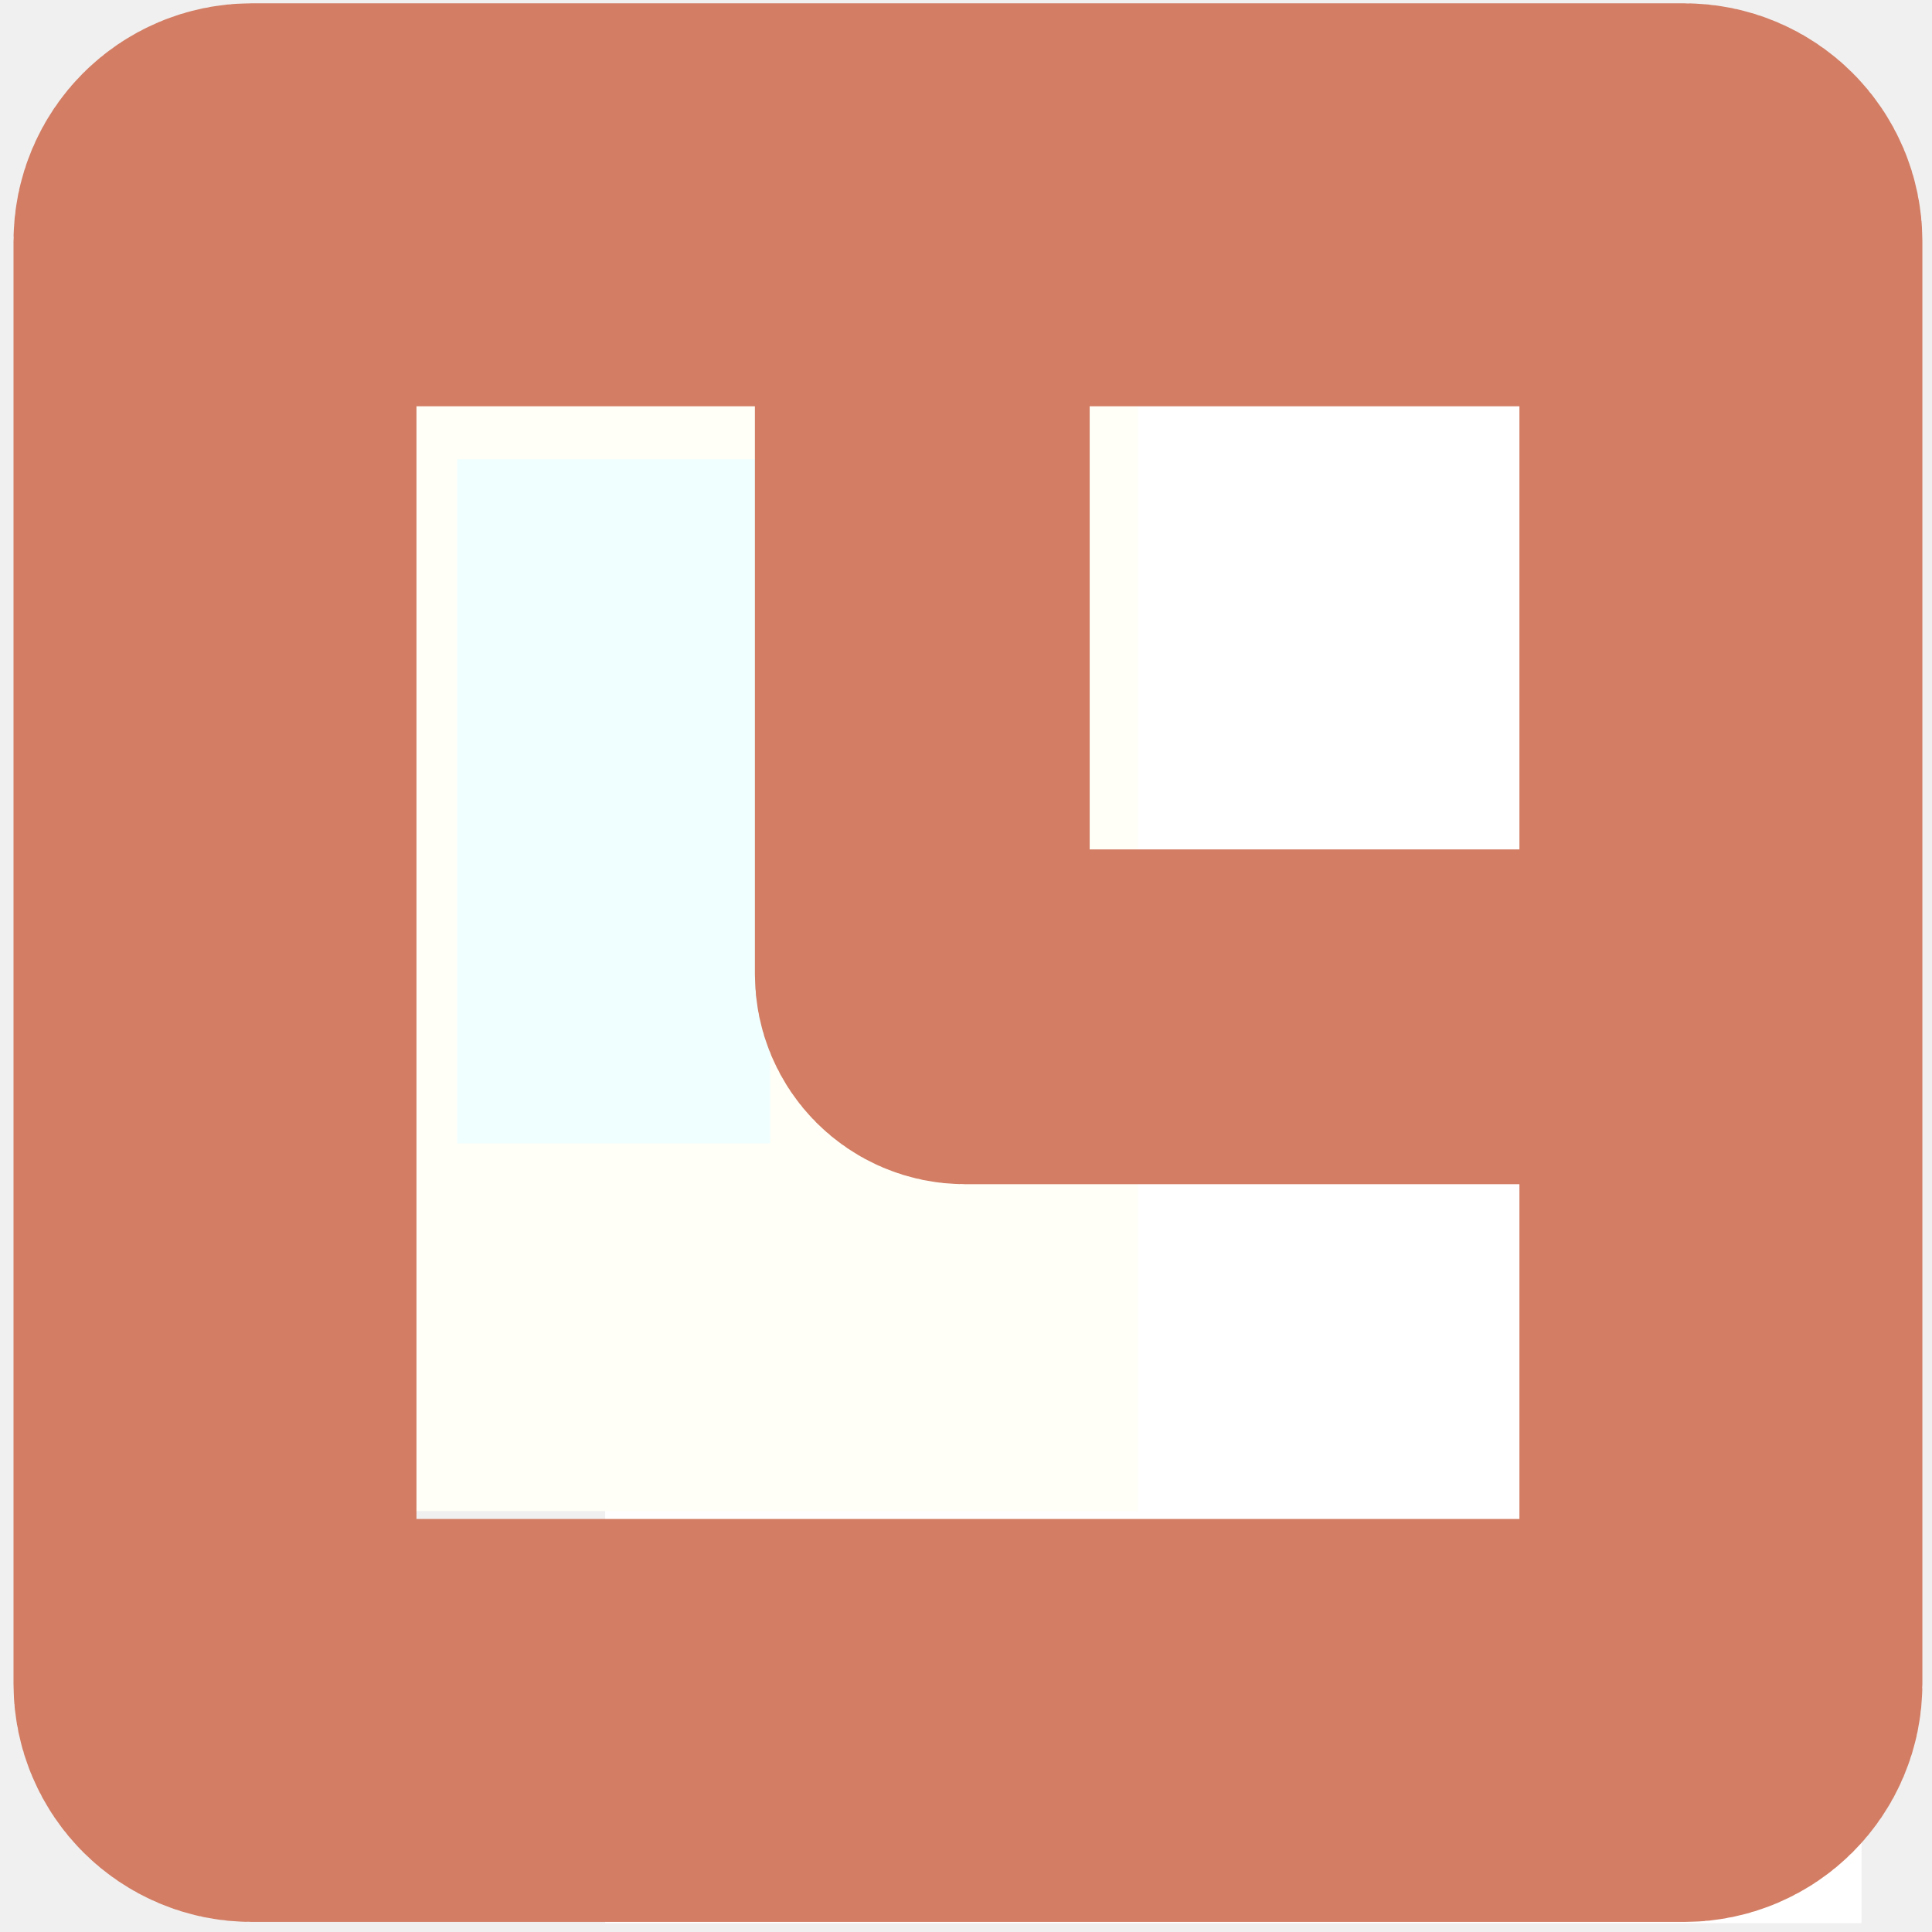
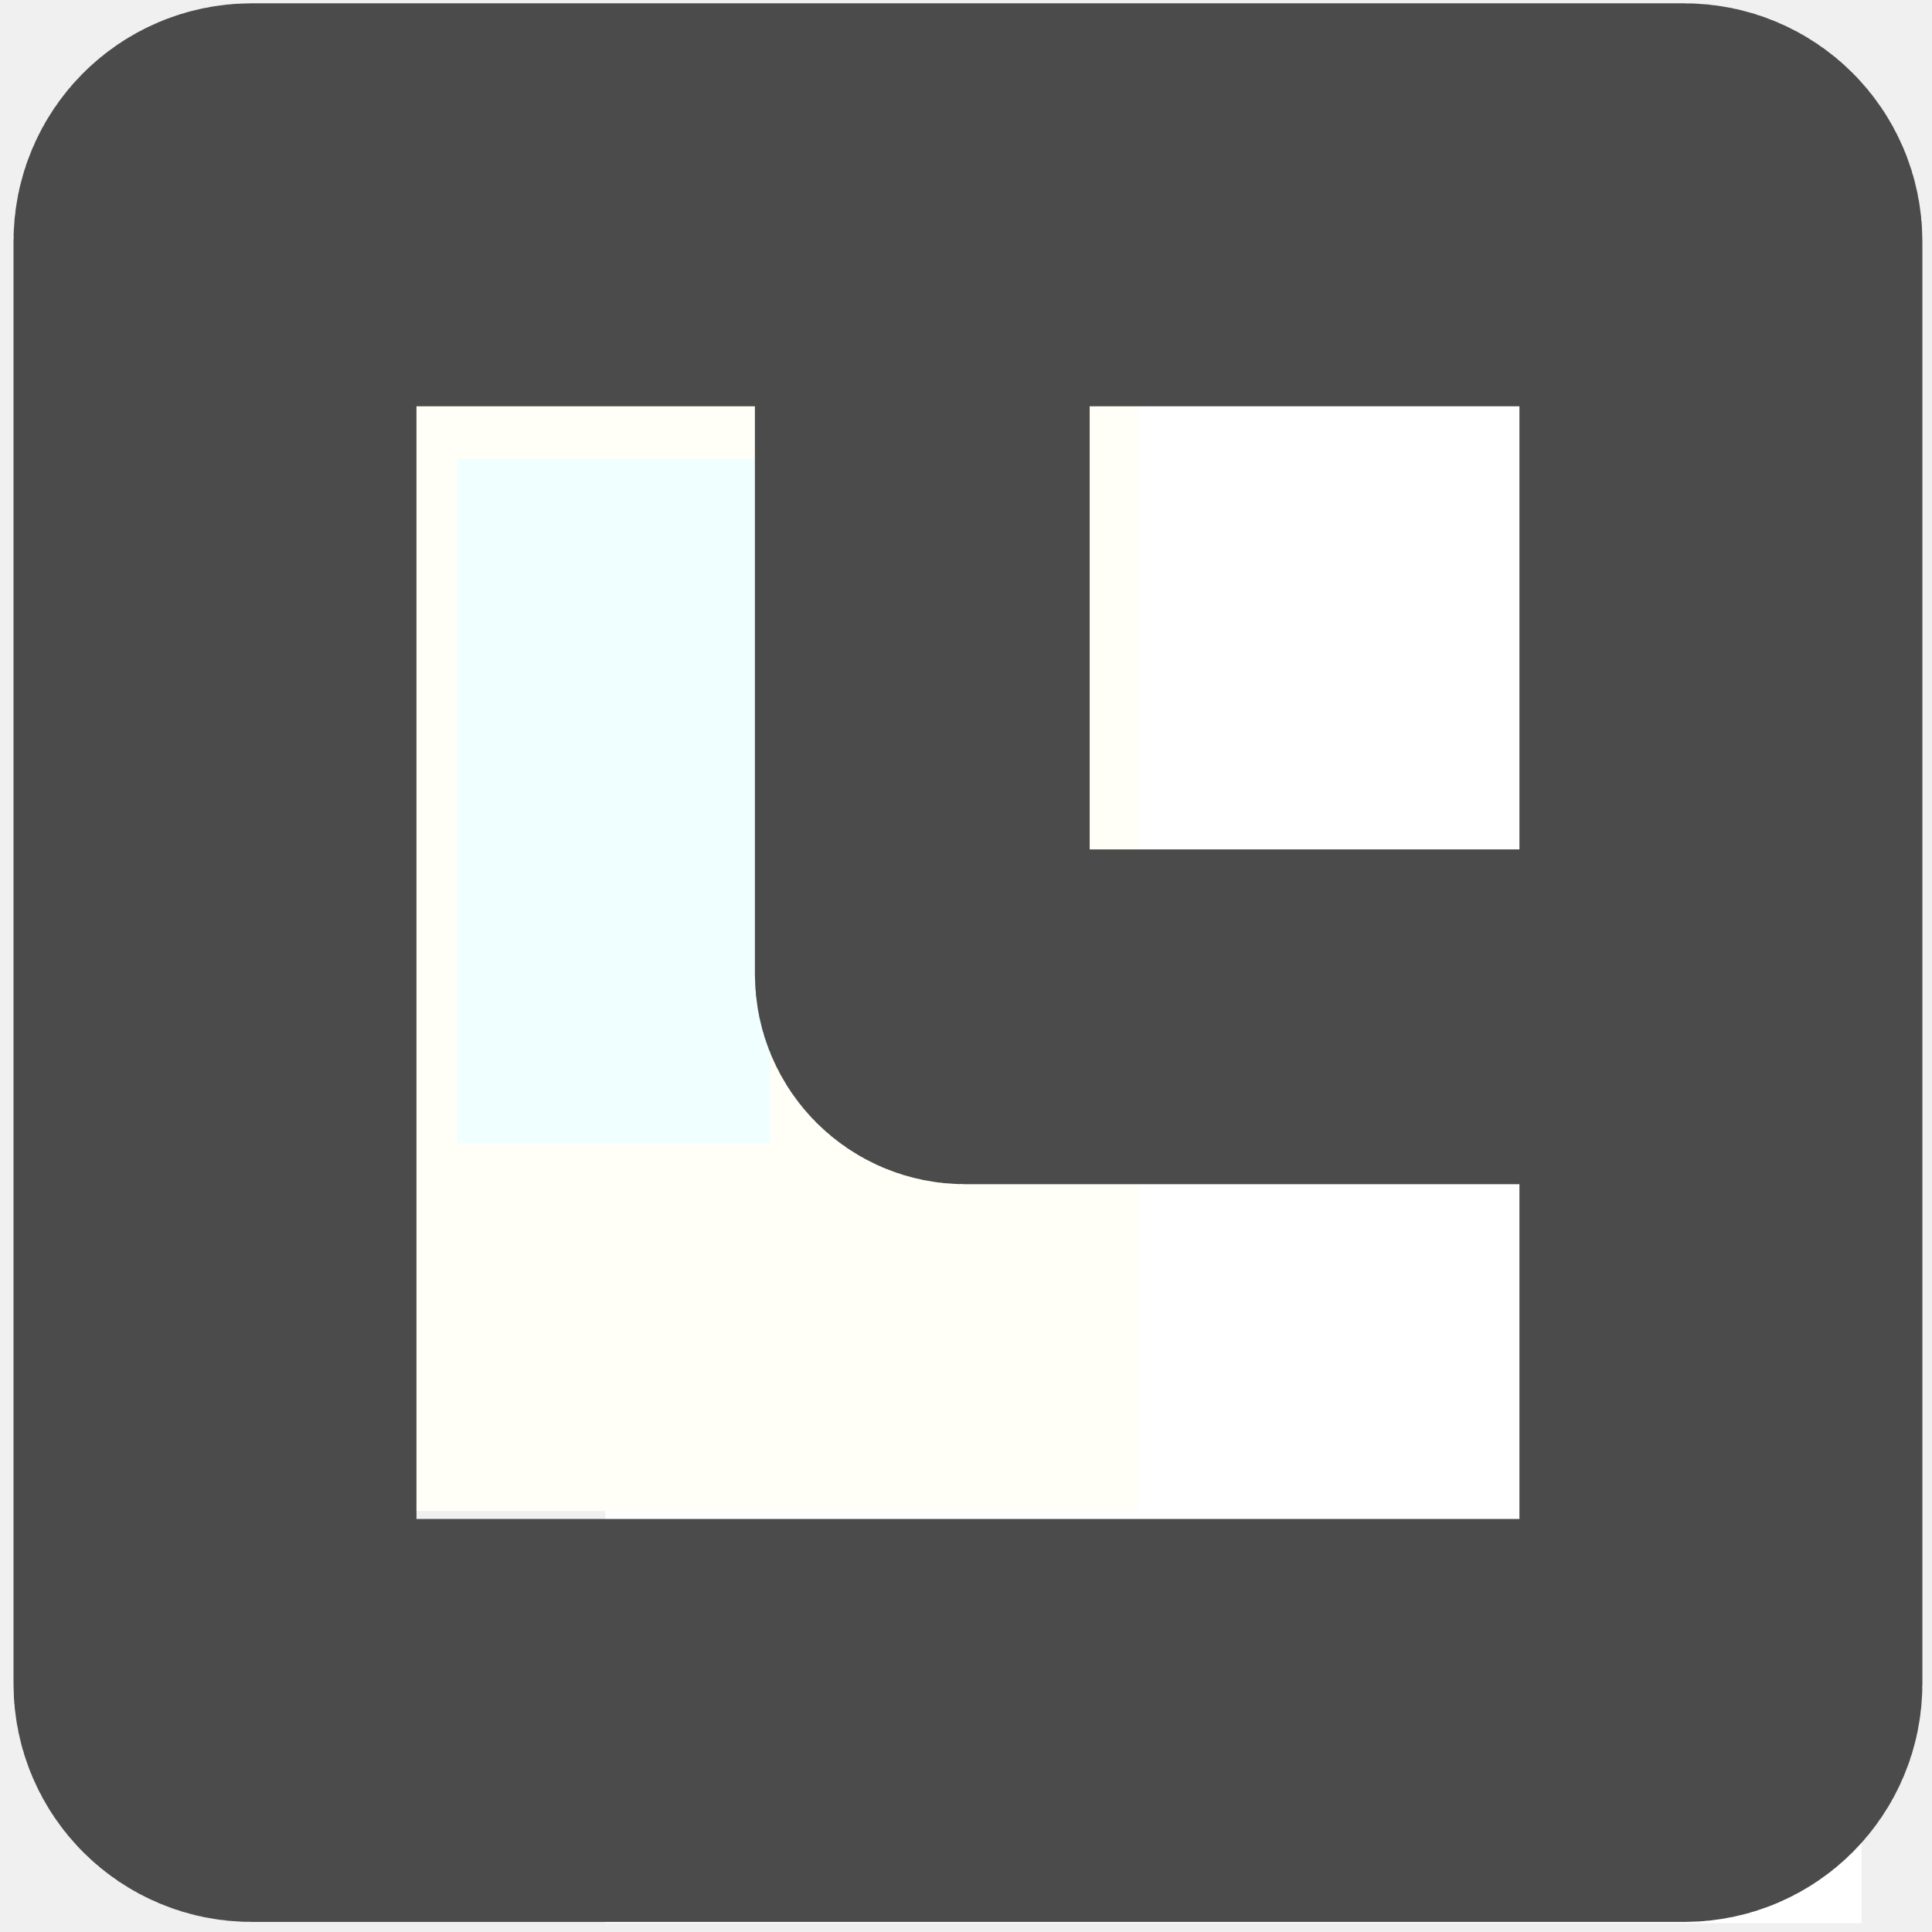
<svg xmlns="http://www.w3.org/2000/svg" xmlns:xlink="http://www.w3.org/1999/xlink" width="1.587mm" height="1.587mm" viewBox="0 0 1.587 1.587" version="1.1" id="svg8">
  <defs id="defs2">
    <linearGradient id="linearGradient831">
      <stop style="stop-color:#000000;stop-opacity:1;" offset="0" id="stop827" />
      <stop style="stop-color:#000000;stop-opacity:0;" offset="1" id="stop829" />
    </linearGradient>
    <linearGradient xlink:href="#linearGradient831" id="linearGradient833" x1="72.945" y1="85.866" x2="73.818" y2="85.866" gradientUnits="userSpaceOnUse" />
  </defs>
  <g id="layer1" transform="translate(-72.76041,-85.06878)">
    <text xml:space="preserve" style="font-style:normal;font-variant:normal;font-weight:normal;font-stretch:normal;font-size:2.822px;line-height:1.25;font-family:'Segoe UI';-inkscape-font-specification:'Segoe UI';font-variant-ligatures:normal;font-variant-caps:normal;font-variant-numeric:normal;font-feature-settings:normal;text-align:justify;letter-spacing:0px;word-spacing:0px;writing-mode:lr-tb;text-anchor:start;fill:#000000;fill-opacity:1;stroke:none;stroke-width:0.265" x="79.375" y="72.104" id="text16" />
    <rect style="fill:#ffffff;fill-opacity:1;stroke:#ffffff;stroke-width:0.243;stroke-dasharray:none;stroke-opacity:1" id="rect2" width="0.398" height="0.789" x="86.129" y="-74.168" transform="rotate(90)" />
    <rect style="fill:#ffffff;fill-opacity:1;stroke:#ffffff;stroke-width:0.271;stroke-dasharray:none;stroke-opacity:1" id="rect3" width="0.561" height="0.599" x="85.313" y="-74.118" transform="rotate(90)" />
    <rect style="fill:#f0ffff;fill-opacity:1;stroke:#fffff7;stroke-width:0.302;stroke-dasharray:none;stroke-opacity:1" id="rect2-7" width="0.559" height="0.864" x="-73.544" y="-86.159" transform="scale(-1)" />
-     <rect style="fill:none;fill-opacity:1;stroke:#d27d64;stroke-width:0.275;stroke-dasharray:none;stroke-opacity:1" id="rect5-0" width="0.676" height="0.653" x="85.228" y="-74.171" ry="0.035" transform="rotate(90)" />
-     <rect style="fill:none;fill-opacity:1;stroke:#d27d64;stroke-width:0.331;stroke-dasharray:none;stroke-opacity:1" id="rect5" width="1.245" height="1.237" x="85.237" y="-74.174" ry="0.03" transform="rotate(90)" />
+     <rect style="fill:none;fill-opacity:1;stroke:#4b4b4b;stroke-width:0.275;stroke-dasharray:none;stroke-opacity:1" id="rect5-0" width="0.676" height="0.653" x="85.228" y="-74.171" ry="0.035" transform="rotate(90)" />
+     <rect style="fill:none;fill-opacity:1;stroke:#4b4b4b;stroke-width:0.331;stroke-dasharray:none;stroke-opacity:1" id="rect5" width="1.245" height="1.237" x="85.237" y="-74.174" ry="0.03" transform="rotate(90)" />
  </g>
</svg>
